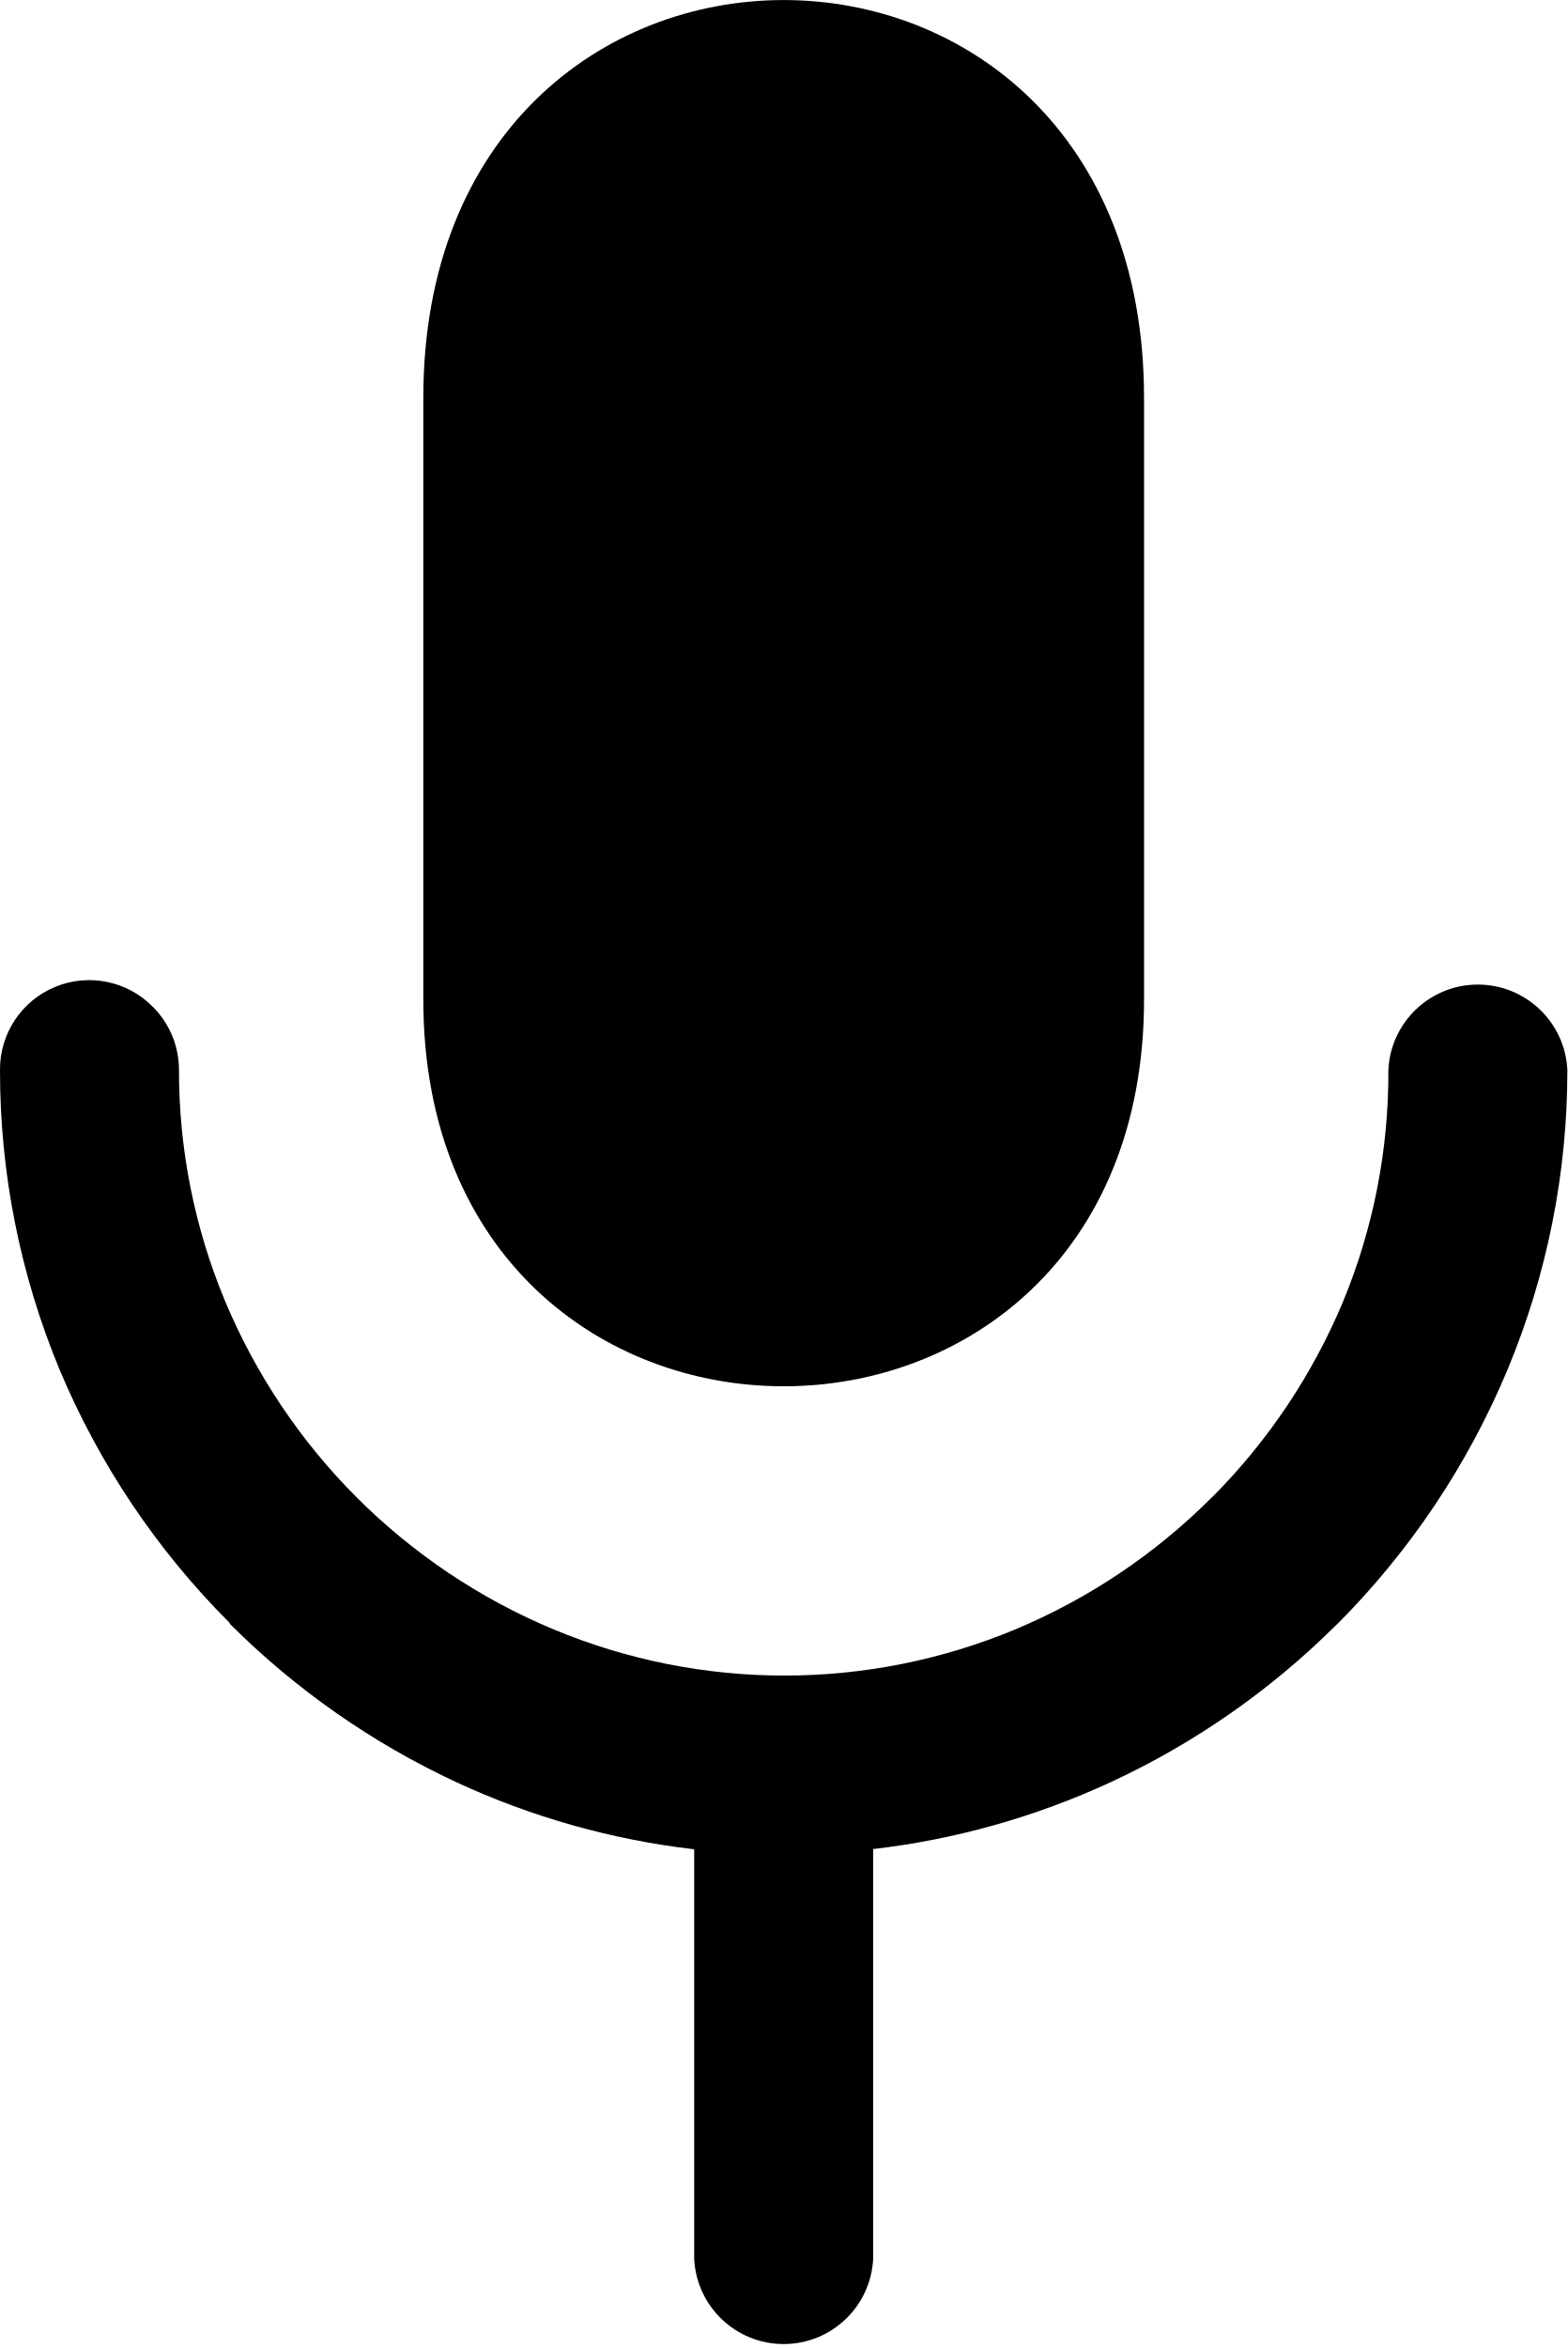
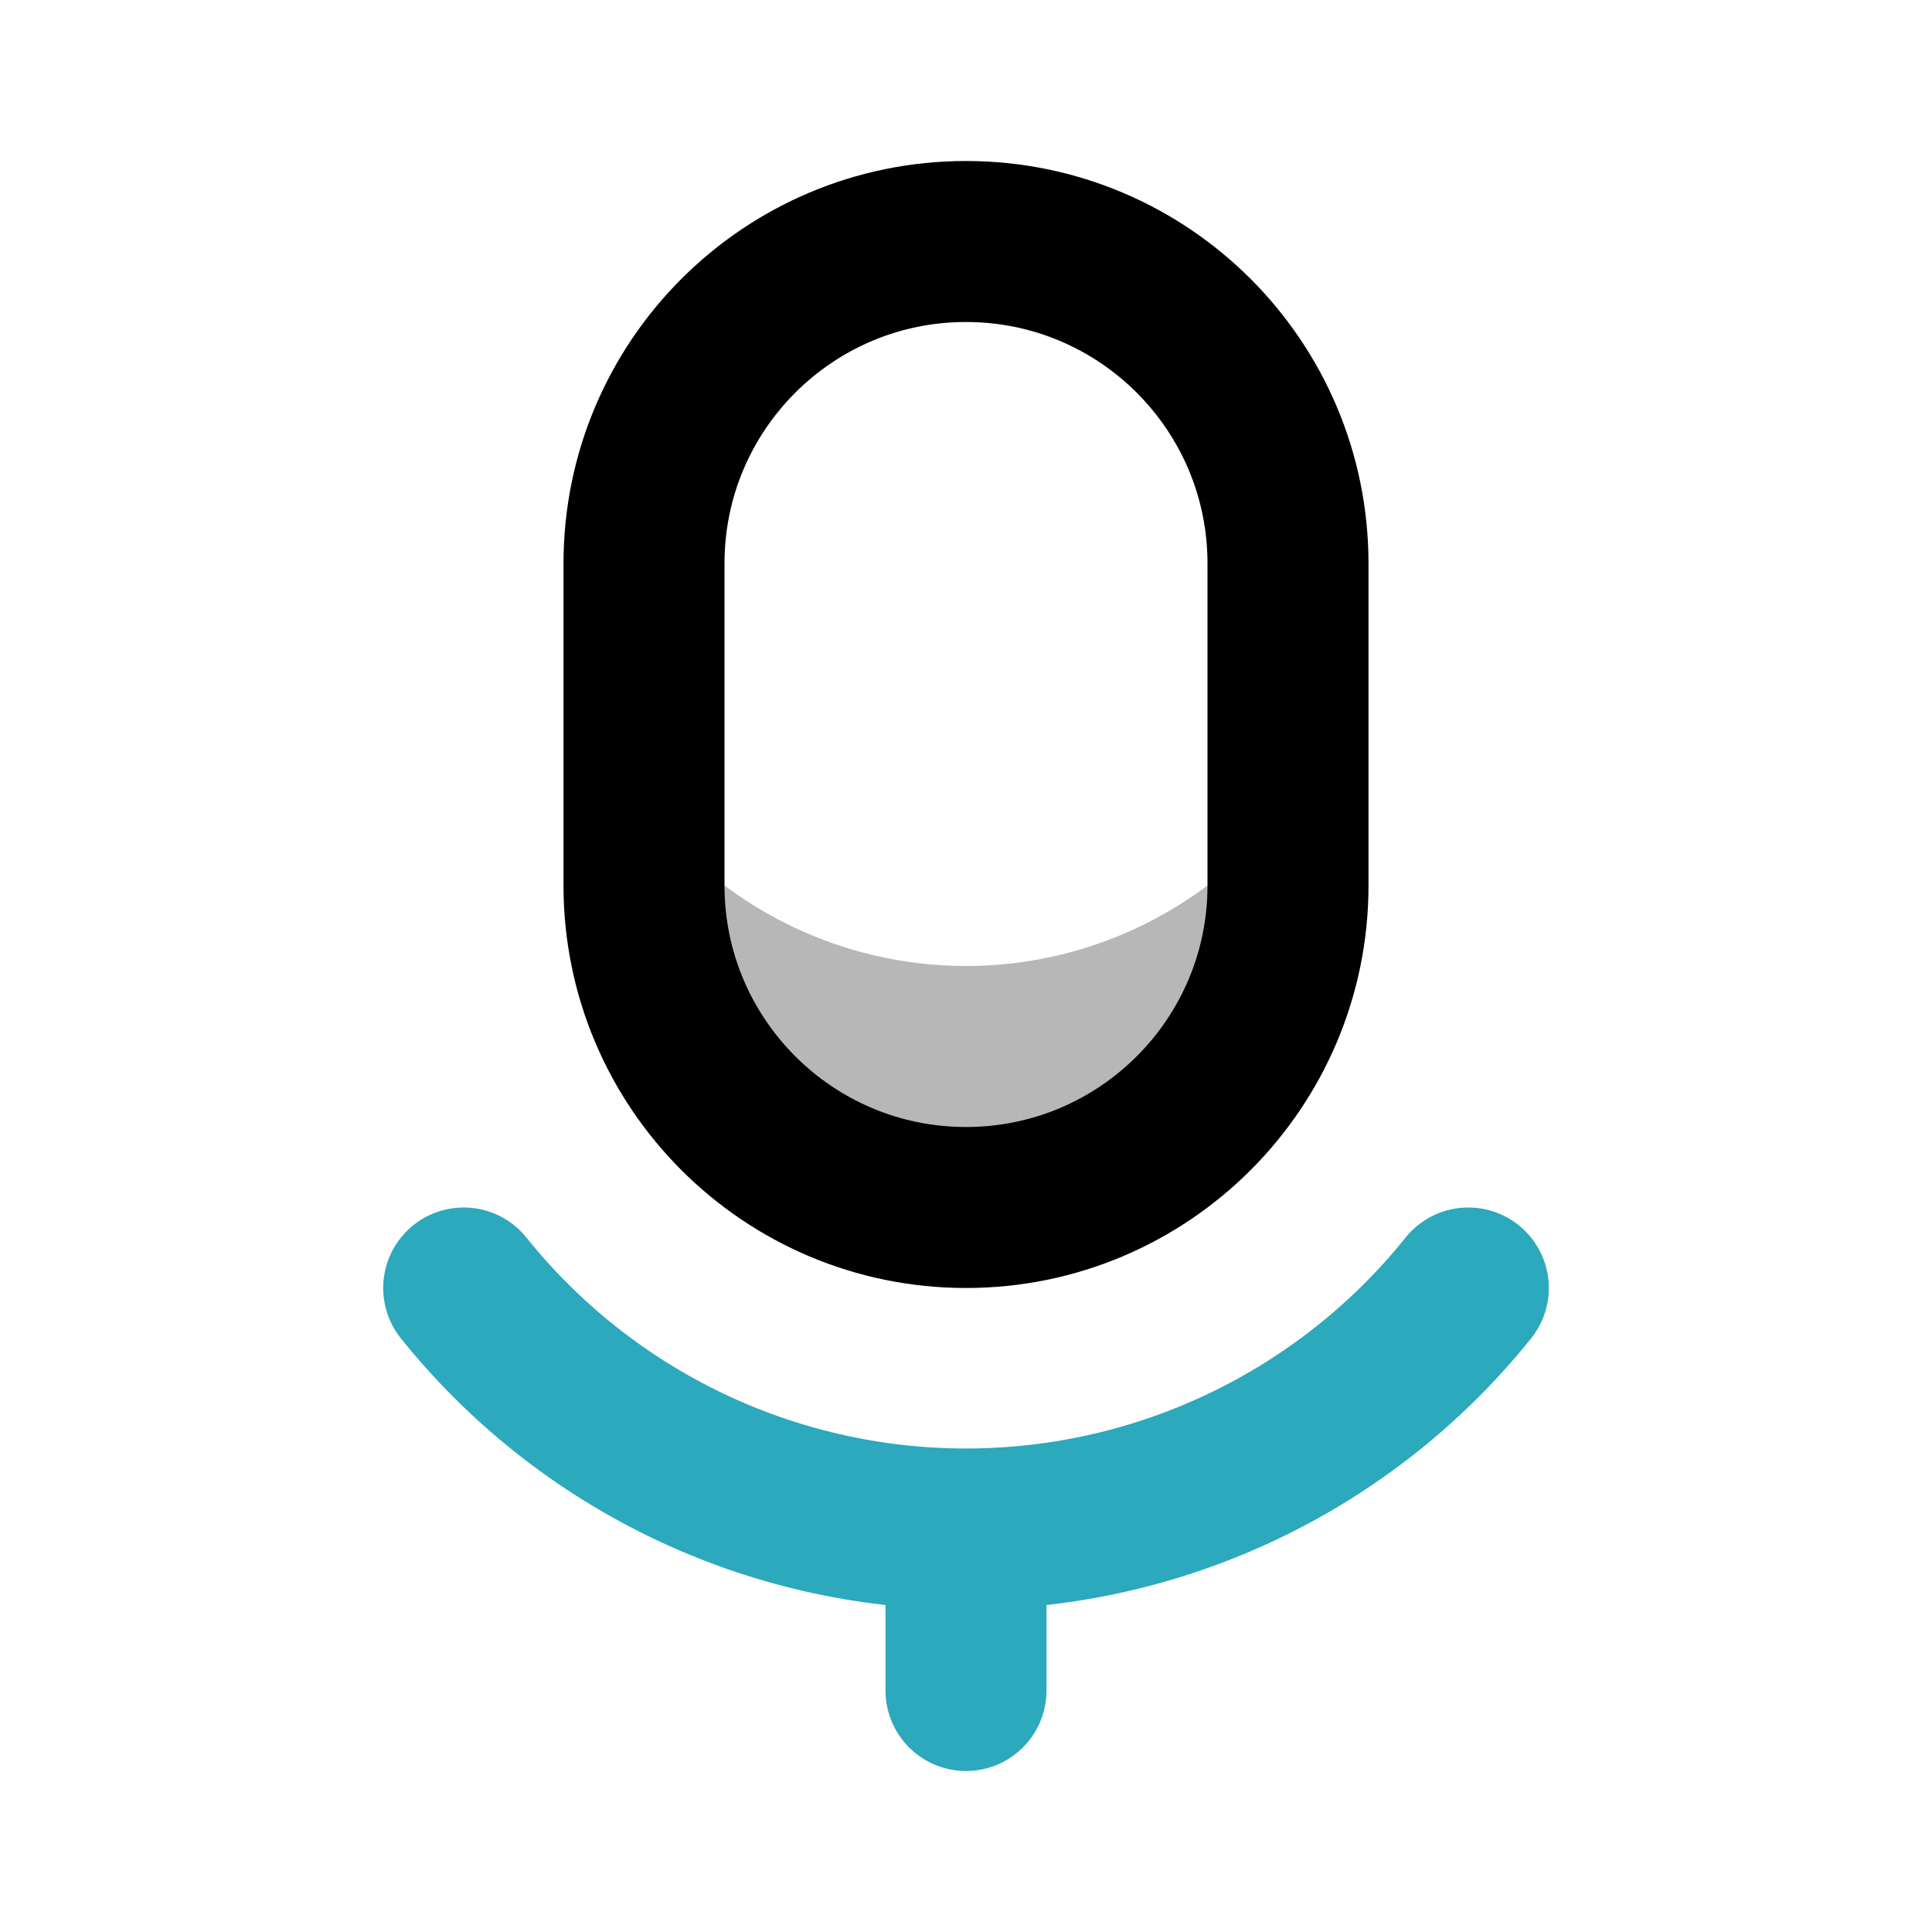
- <svg xmlns="http://www.w3.org/2000/svg" id="Layer_1" data-name="Layer 1" viewBox="0 0 82.05 122.88">
-   <path d="M59.89,20.83V52.3c0,27-37.73,27-37.73,0V20.83c0-27.77,37.73-27.77,37.73,0Zm-14.18,76V118.2a4.69,4.69,0,0,1-9.37,0V96.78a40.71,40.71,0,0,1-12.45-3.51A41.63,41.63,0,0,1,12.05,85L12,84.91A41.31,41.31,0,0,1,3.12,71.68,40.73,40.73,0,0,1,0,56a4.67,4.67,0,0,1,8-3.31l.1.1A4.68,4.68,0,0,1,9.37,56a31.27,31.27,0,0,0,2.4,12.06A32,32,0,0,0,29,85.28a31.41,31.41,0,0,0,24.13,0,31.89,31.89,0,0,0,10.29-6.9l.08-.07a32,32,0,0,0,6.82-10.22A31.27,31.27,0,0,0,72.68,56a4.69,4.69,0,0,1,9.37,0,40.65,40.65,0,0,1-3.12,15.65A41.45,41.45,0,0,1,70,85l-.09.08a41.34,41.34,0,0,1-11.75,8.18,40.86,40.86,0,0,1-12.46,3.51Z" />
+ <svg xmlns="http://www.w3.org/2000/svg" width="800px" height="800px" viewBox="0 0 24 24" id="mic" class="icon multi-color">
+   <path id="tertiary-fill" d="M16,10c0,2.21-1.79,5-4,5s-4-2.79-4-5a5,5,0,0,0,8,0Z" style="fill: #b7b7b7; stroke-width: 2;" />
+   <path id="primary-stroke" d="M16,7v4a4,4,0,0,1-8,0V7a4,4,0,1,1,8,0Z" style="fill: none; stroke: rgb(0, 0, 0); stroke-linecap: round; stroke-linejoin: round; stroke-width: 2;" />
+   <path id="secondary-stroke" d="M18.24,16A8,8,0,0,1,5.76,16M12,19v2" style="fill: none; stroke: rgb(44, 169, 188); stroke-linecap: round; stroke-linejoin: round; stroke-width: 2;" />
</svg>
